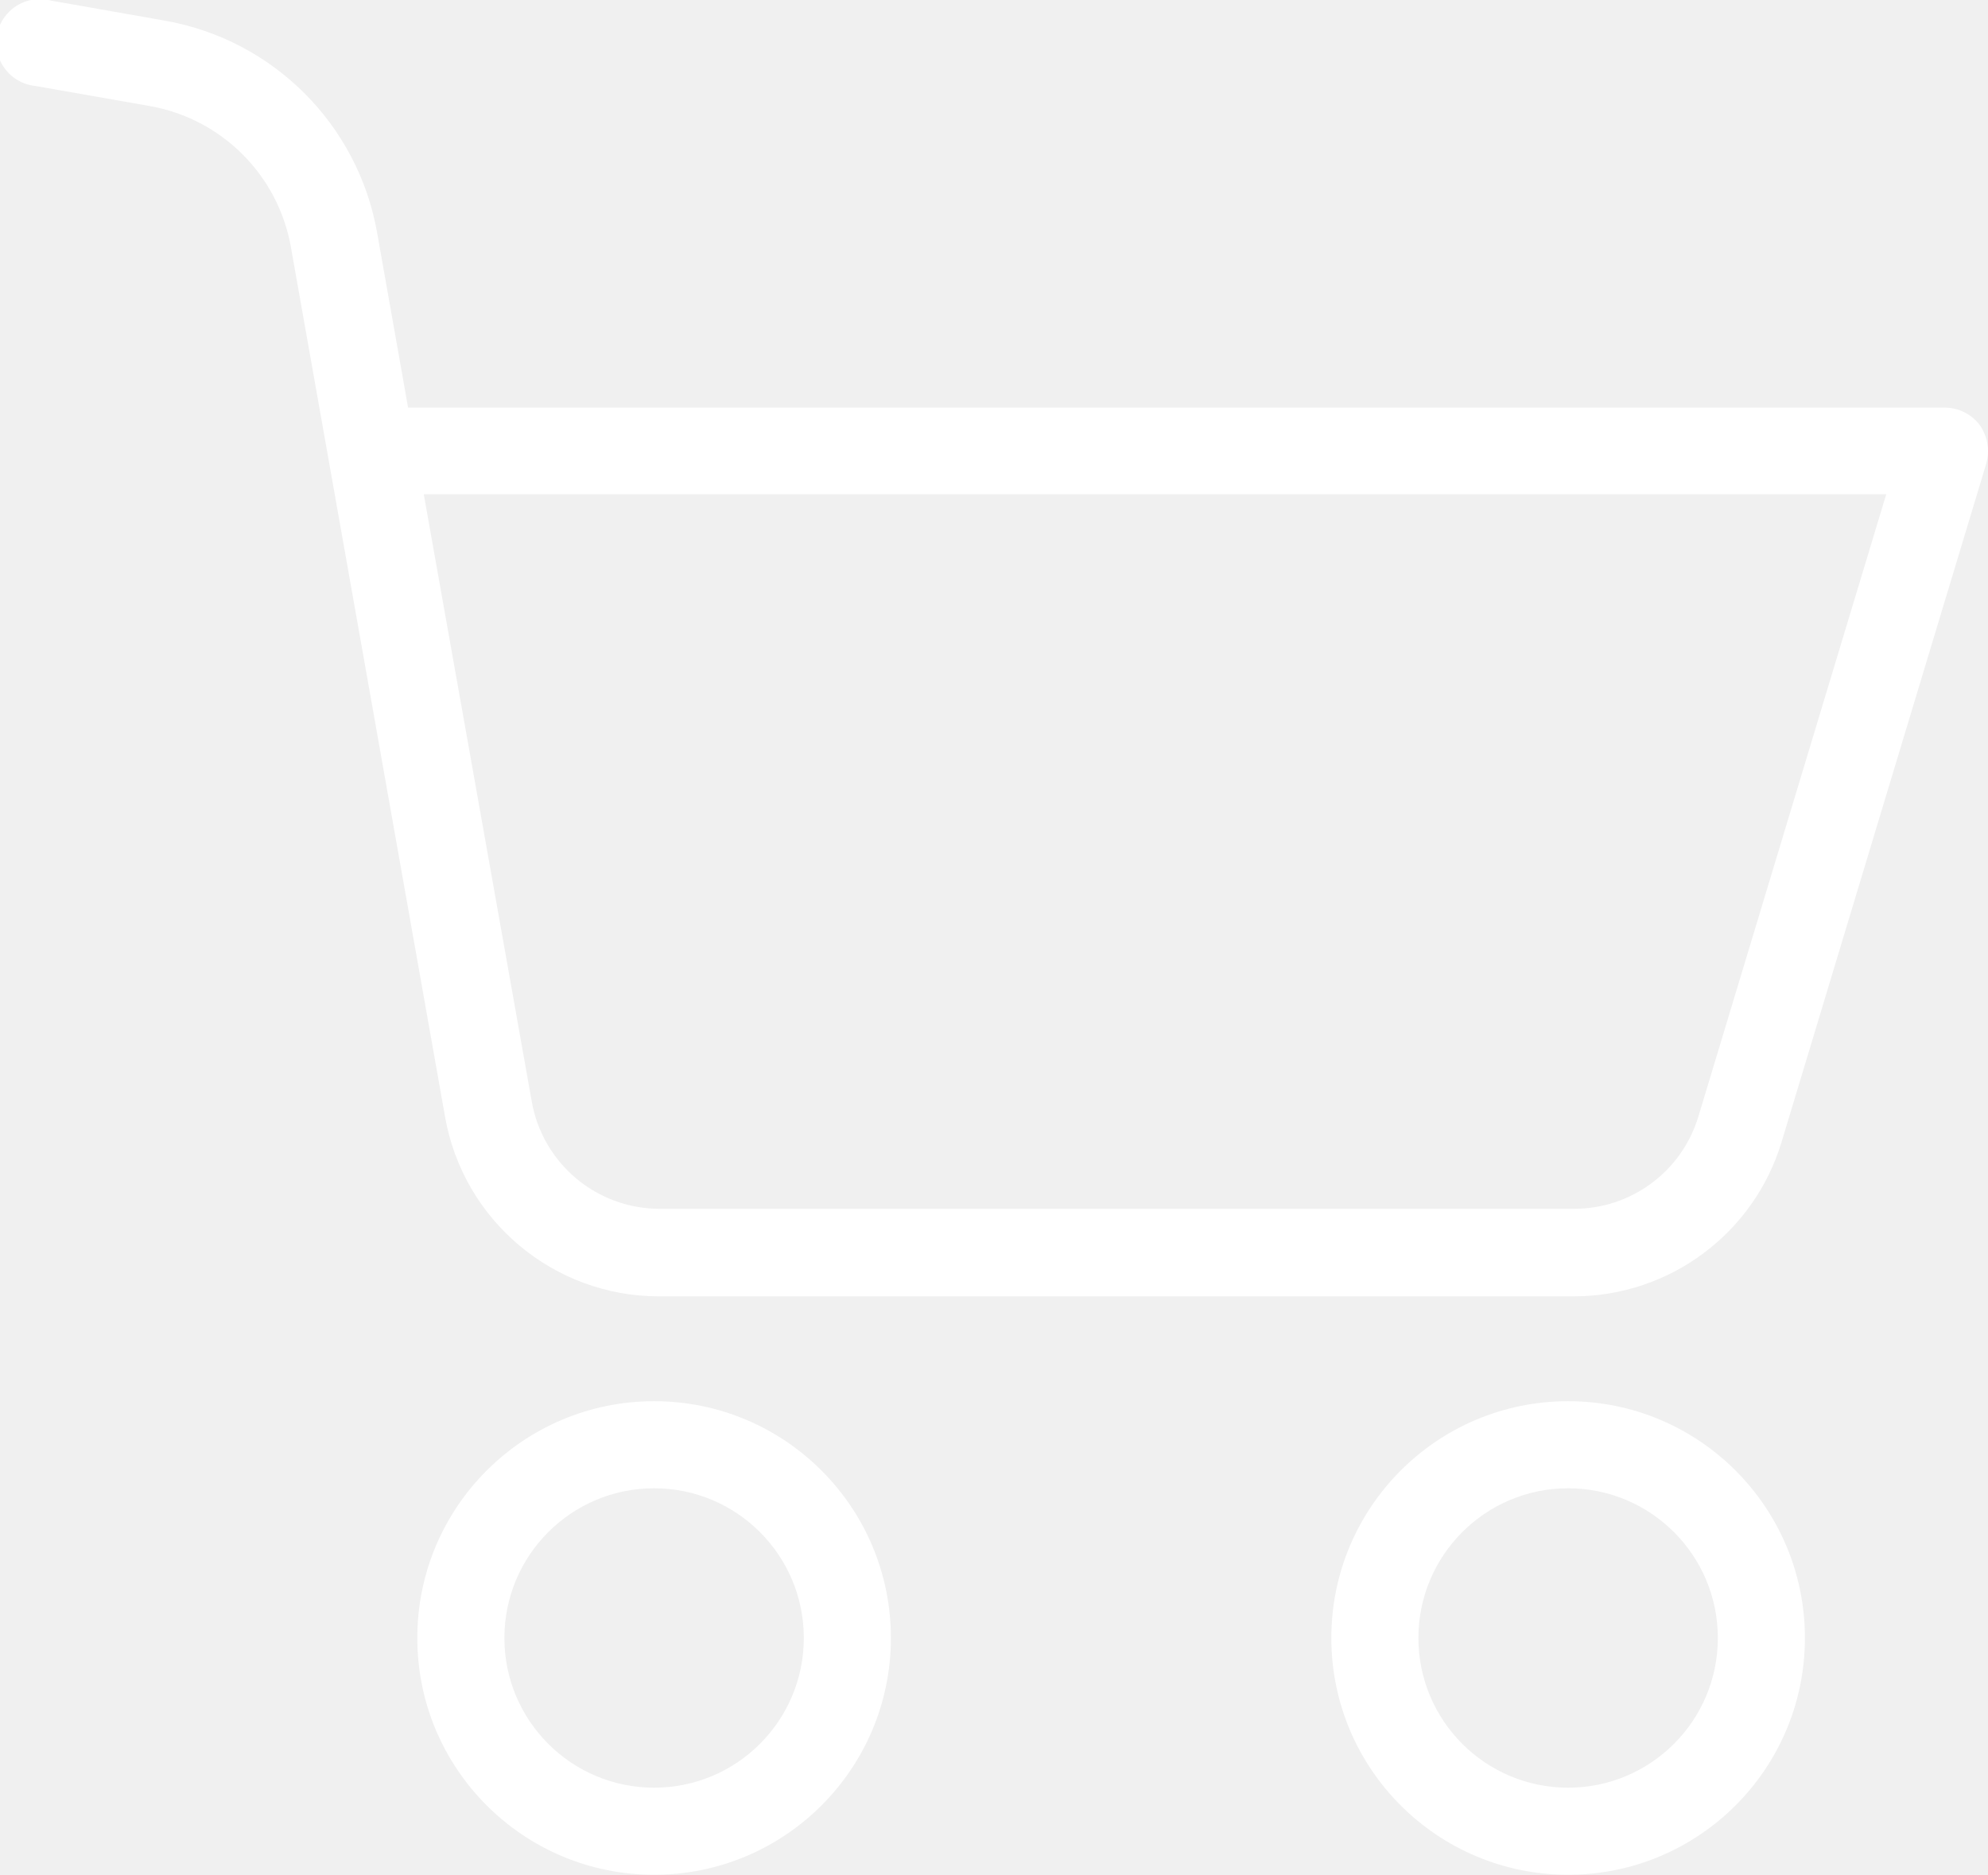
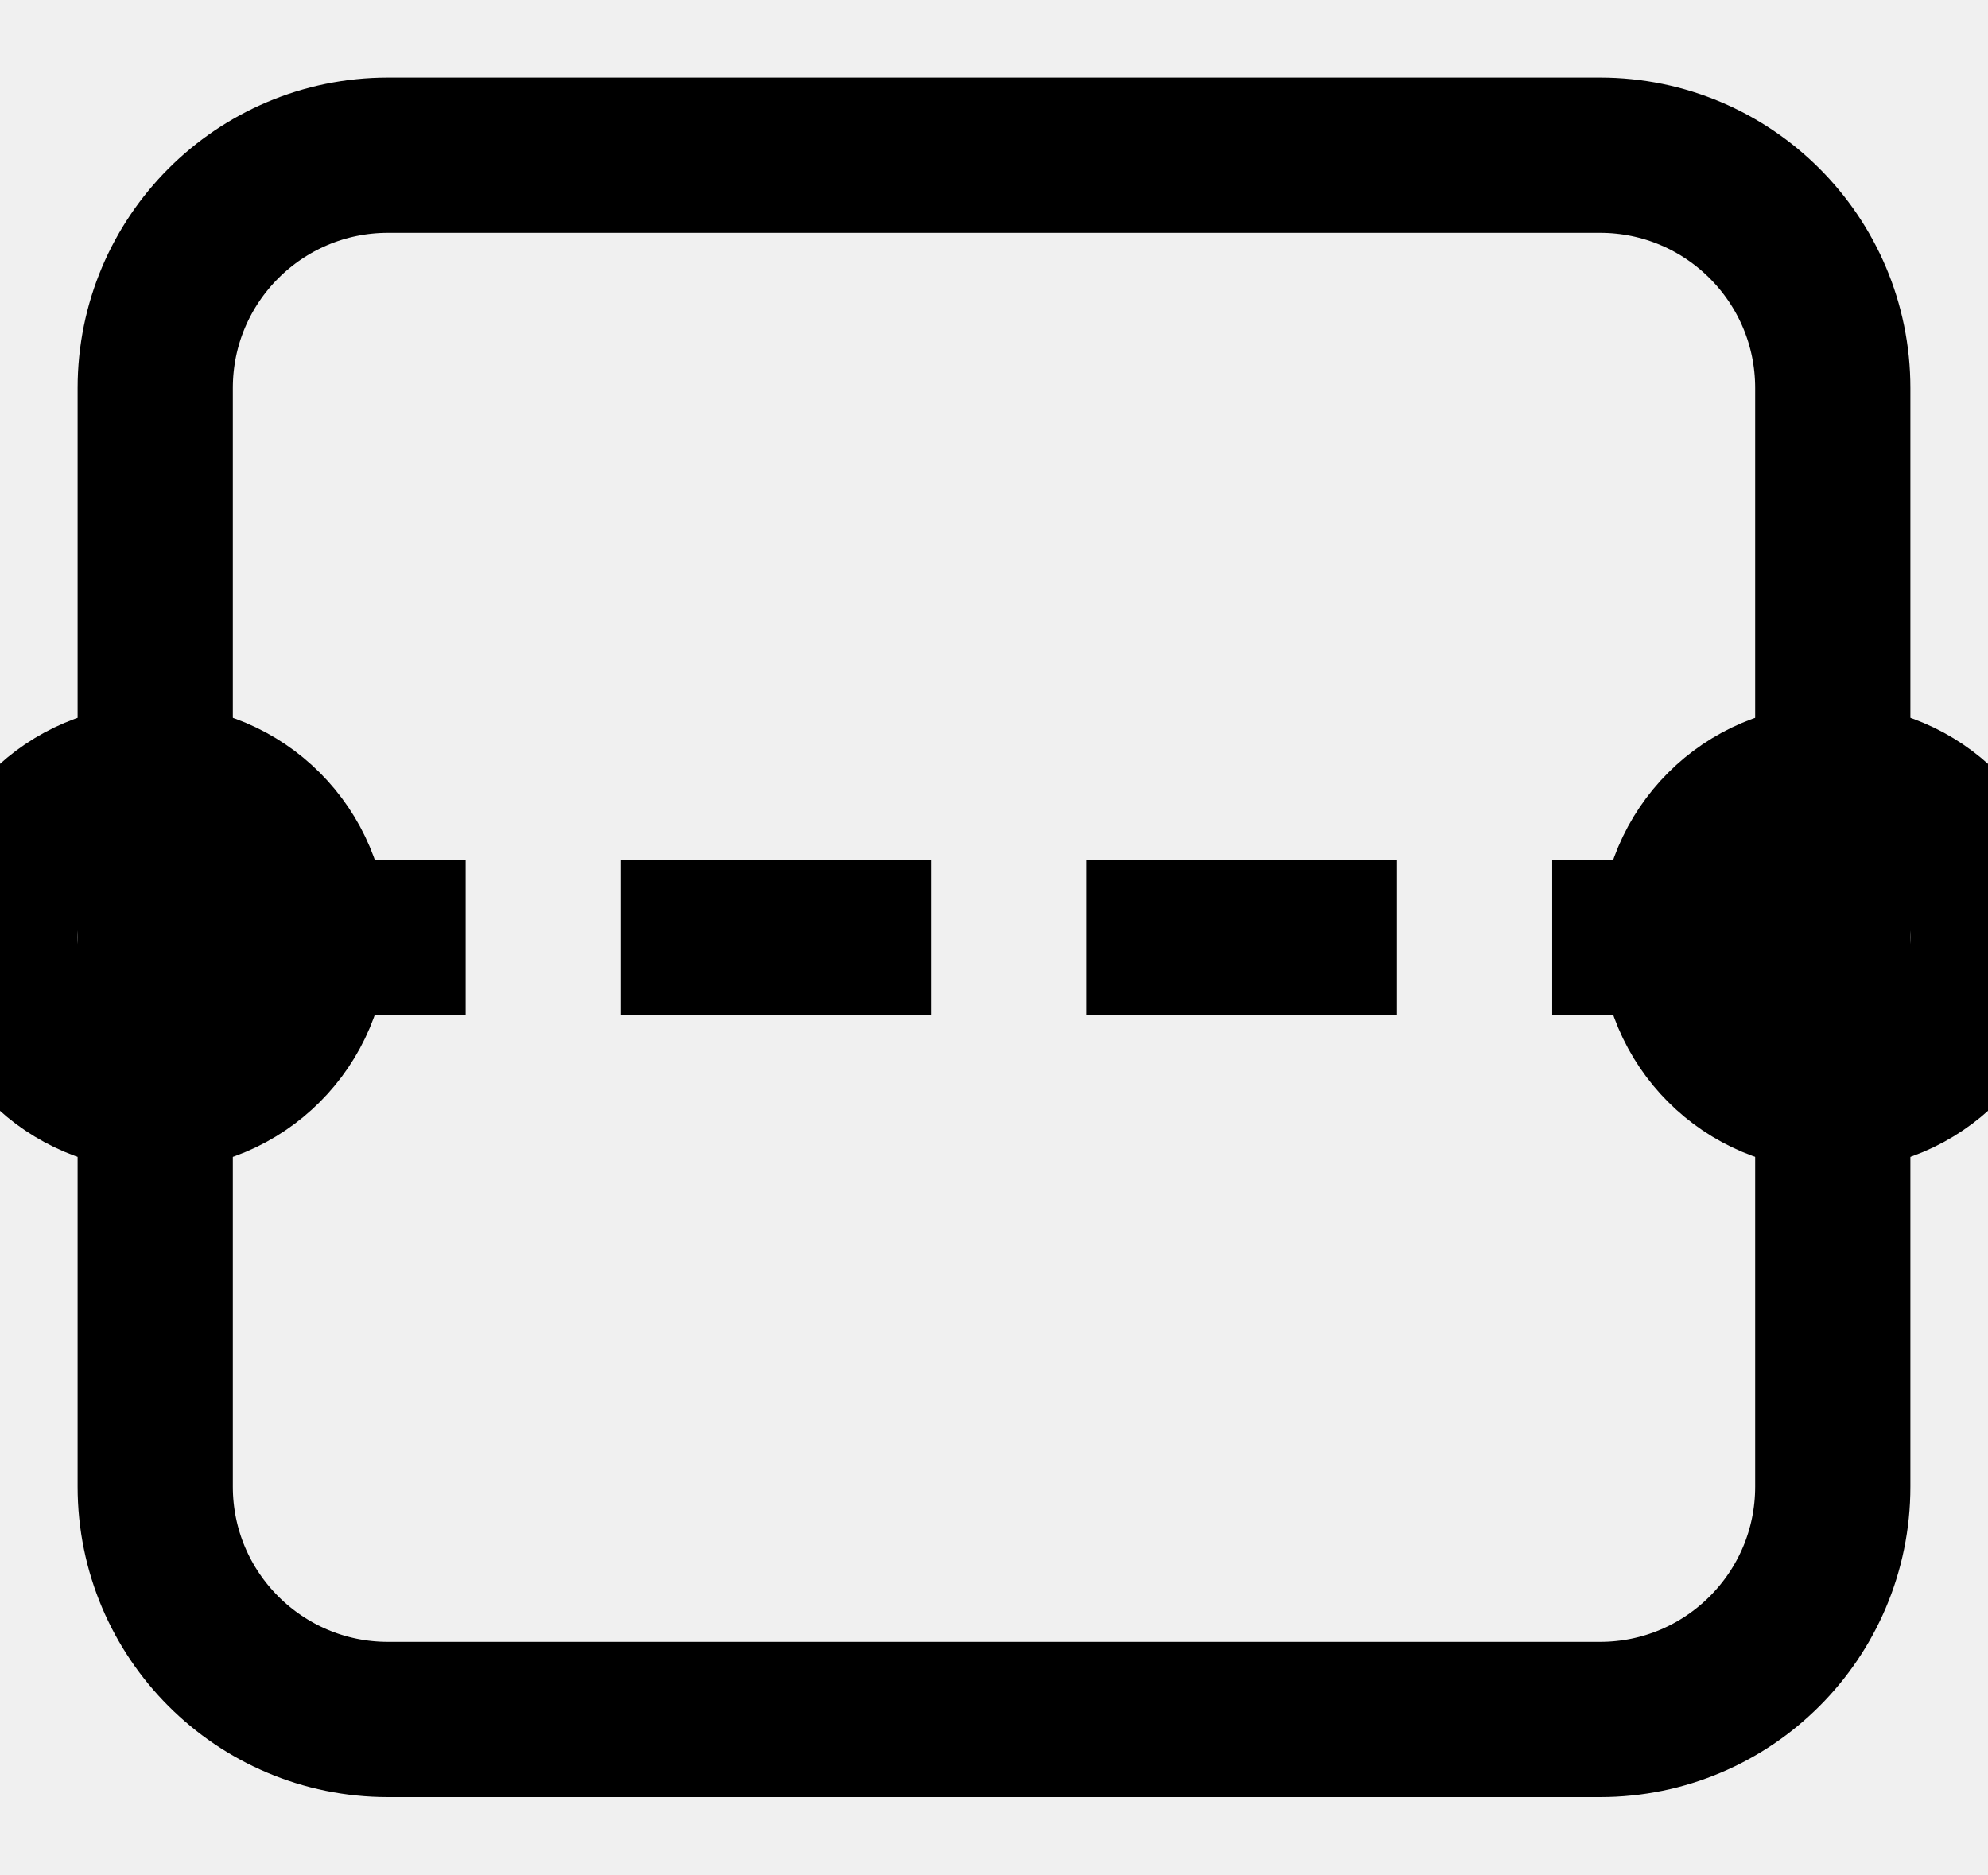
- <svg xmlns="http://www.w3.org/2000/svg" id="cart" width="25.615" height="24.156" viewBox="0 0 25.615 24.156">
-   <path id="Path_2" data-name="Path 2" d="M99,322.332a3.051,3.051,0,1,0,3.051,3.051A3.051,3.051,0,0,0,99,322.332Zm0,4.98a1.929,1.929,0,1,1,1.929-1.929A1.929,1.929,0,0,1,99,327.312Zm0,0" transform="translate(-90.572 -304.277)" fill="#fff" />
-   <path id="Path_3" data-name="Path 3" d="M25.055,5.631H5.254l-.4-2.26A3.37,3.37,0,0,0,2.119.645L.655.387a.561.561,0,1,0-.2,1.1l1.469.258A2.243,2.243,0,0,1,3.745,3.567l1.985,11.2a2.8,2.8,0,0,0,2.759,2.316H20.266a2.8,2.8,0,0,0,2.686-1.991l2.636-8.737a.586.586,0,0,0-.084-.5.568.568,0,0,0-.449-.224ZM21.881,14.76a1.671,1.671,0,0,1-1.609,1.195H8.5a1.674,1.674,0,0,1-1.654-1.391L5.456,6.747H24.3Zm0,0" transform="translate(0.004 -0.379)" fill="#fff" />
-   <path id="Path_4" data-name="Path 4" d="M309,322.332a3.051,3.051,0,1,0,3.051,3.051A3.051,3.051,0,0,0,309,322.332Zm0,4.98a1.929,1.929,0,1,1,1.929-1.929A1.929,1.929,0,0,1,309,327.312Zm0,0" transform="translate(-288.795 -304.277)" fill="#fff" />
+ <svg xmlns="http://www.w3.org/2000/svg" width="25.615" height="24.156" viewBox="0 0 25.615 24.156">
+   <rect x="2" y="2" width="21.615" height="20.156" rx="3" ry="3" fill="none" stroke="#000" stroke-width="2" />
+   <line x1="2" y1="12.078" x2="23.615" y2="12.078" stroke="#000" stroke-width="2" stroke-dasharray="4 2" />
+   <circle cx="2" cy="12.078" r="2" fill="none" stroke="#000" stroke-width="2" />
+   <circle cx="23.615" cy="12.078" r="2" fill="none" stroke="#000" stroke-width="2" />
</svg>
